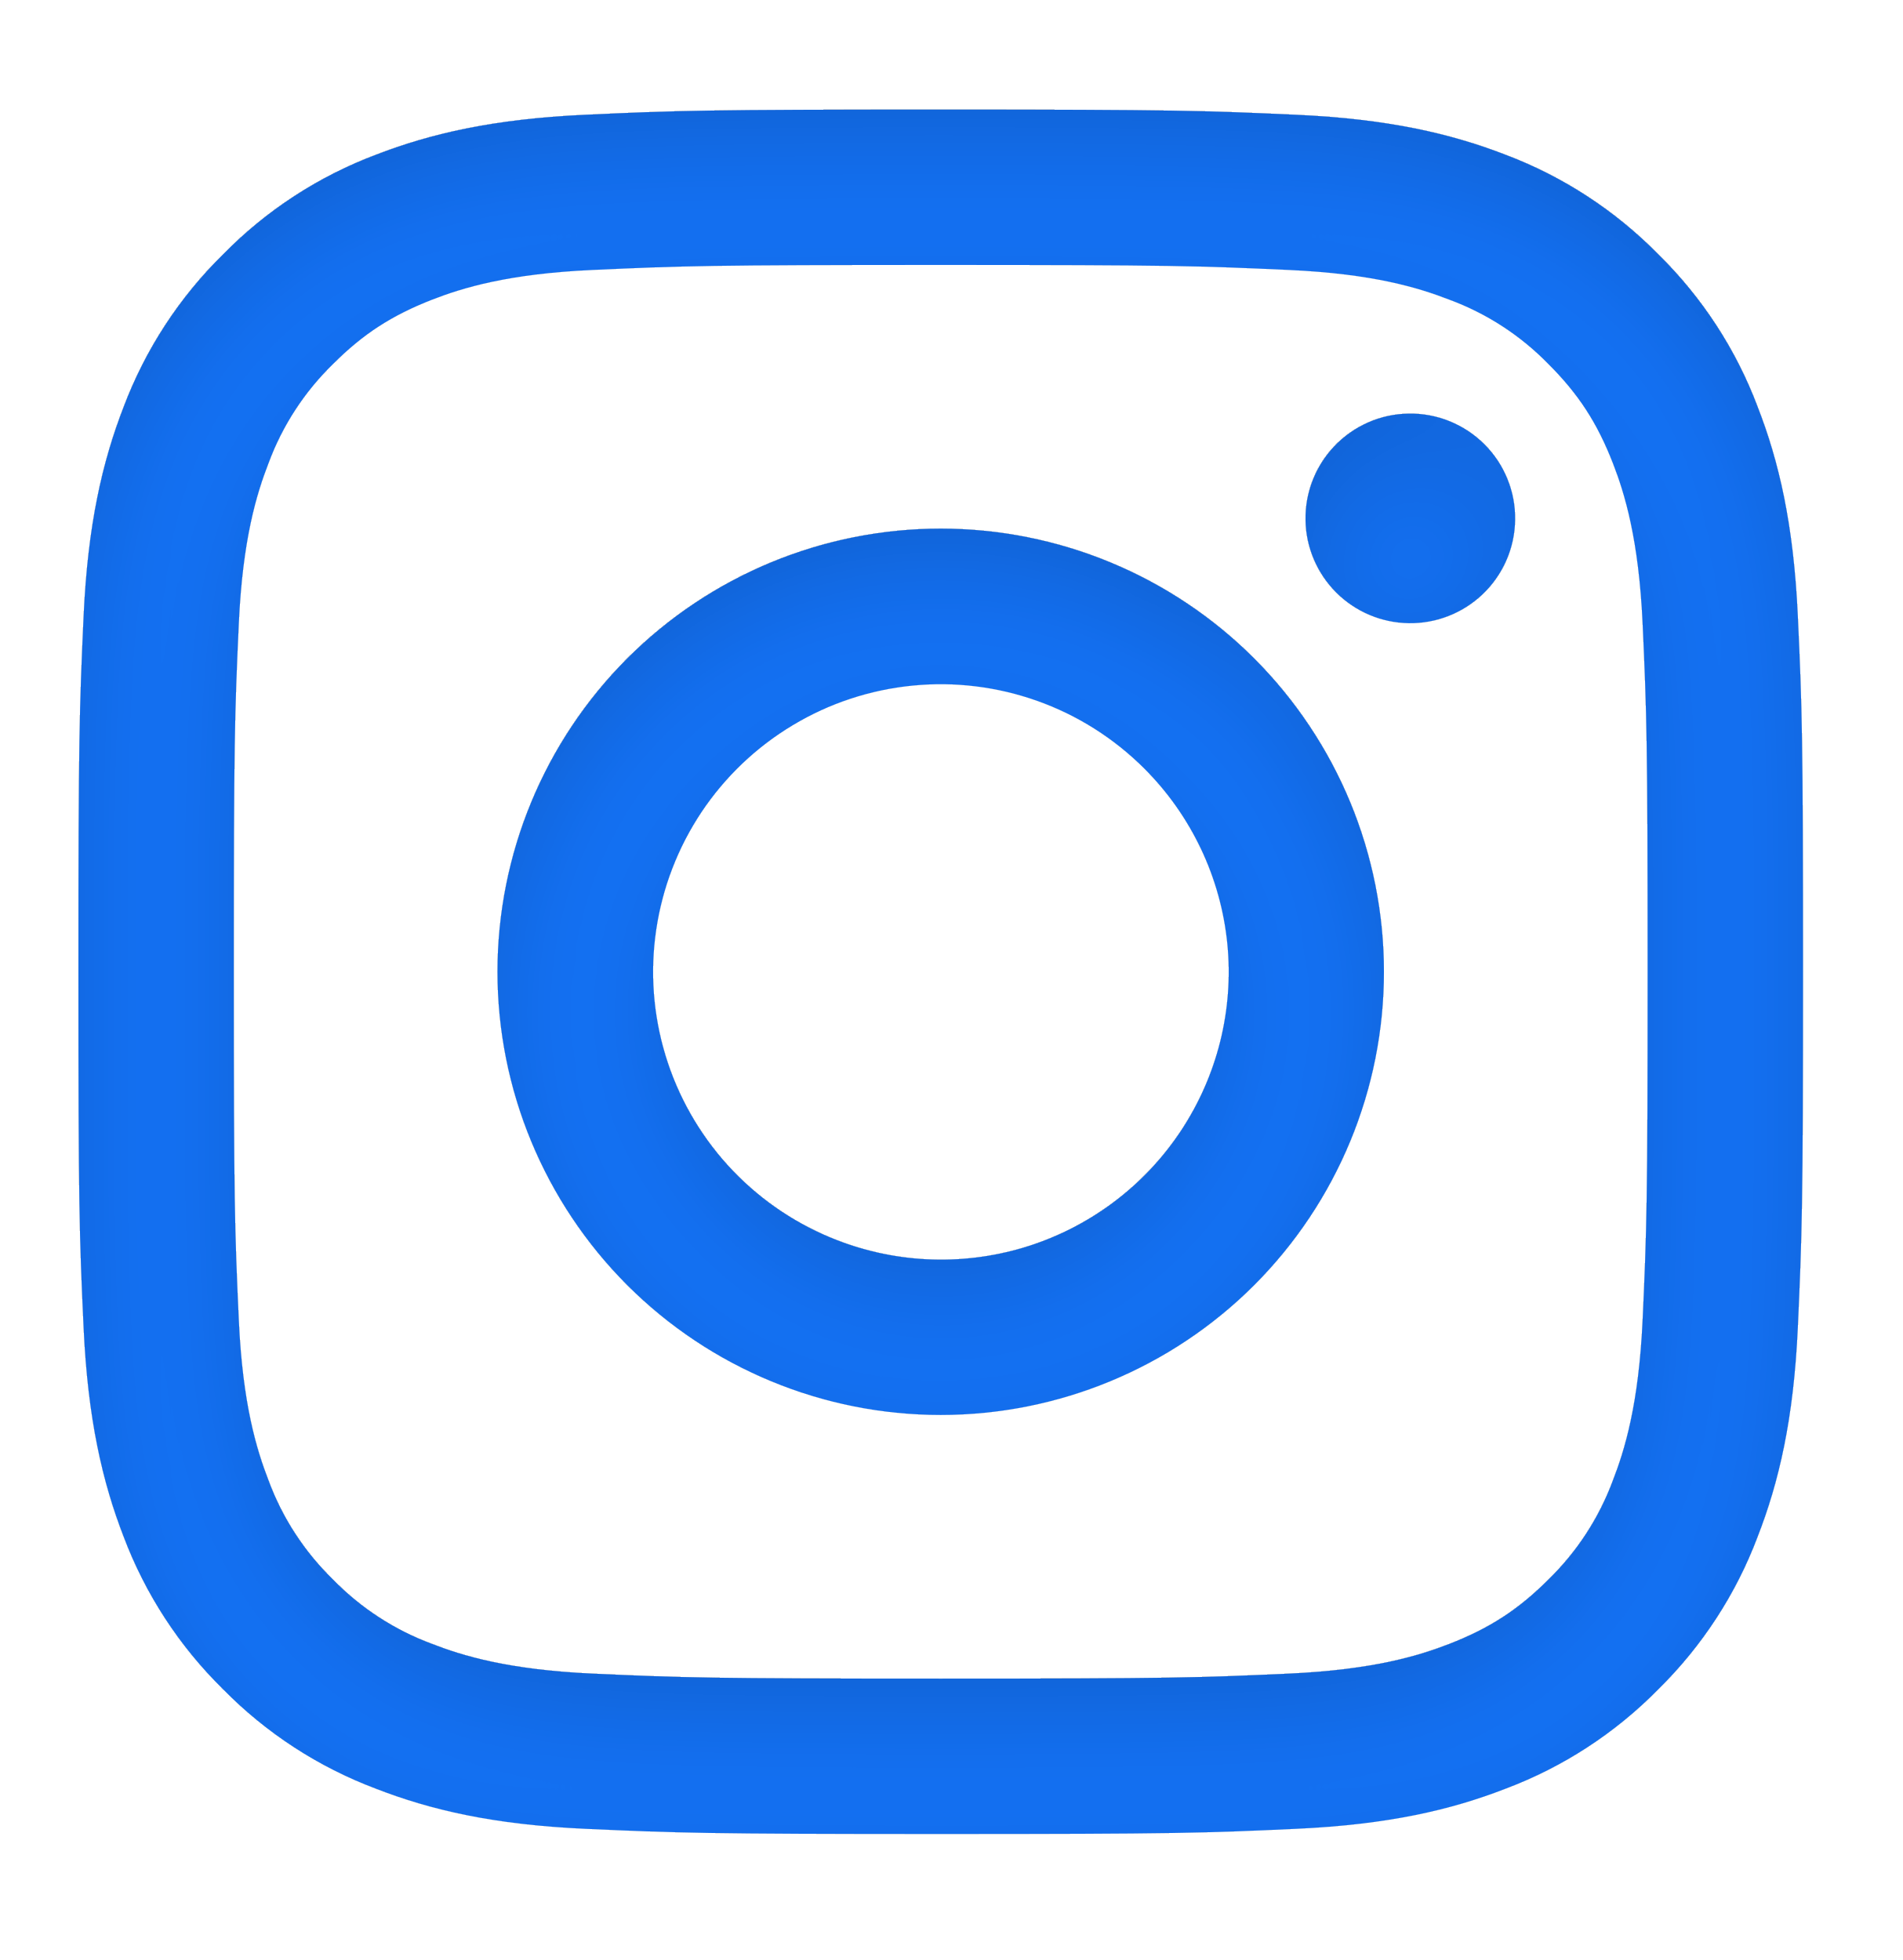
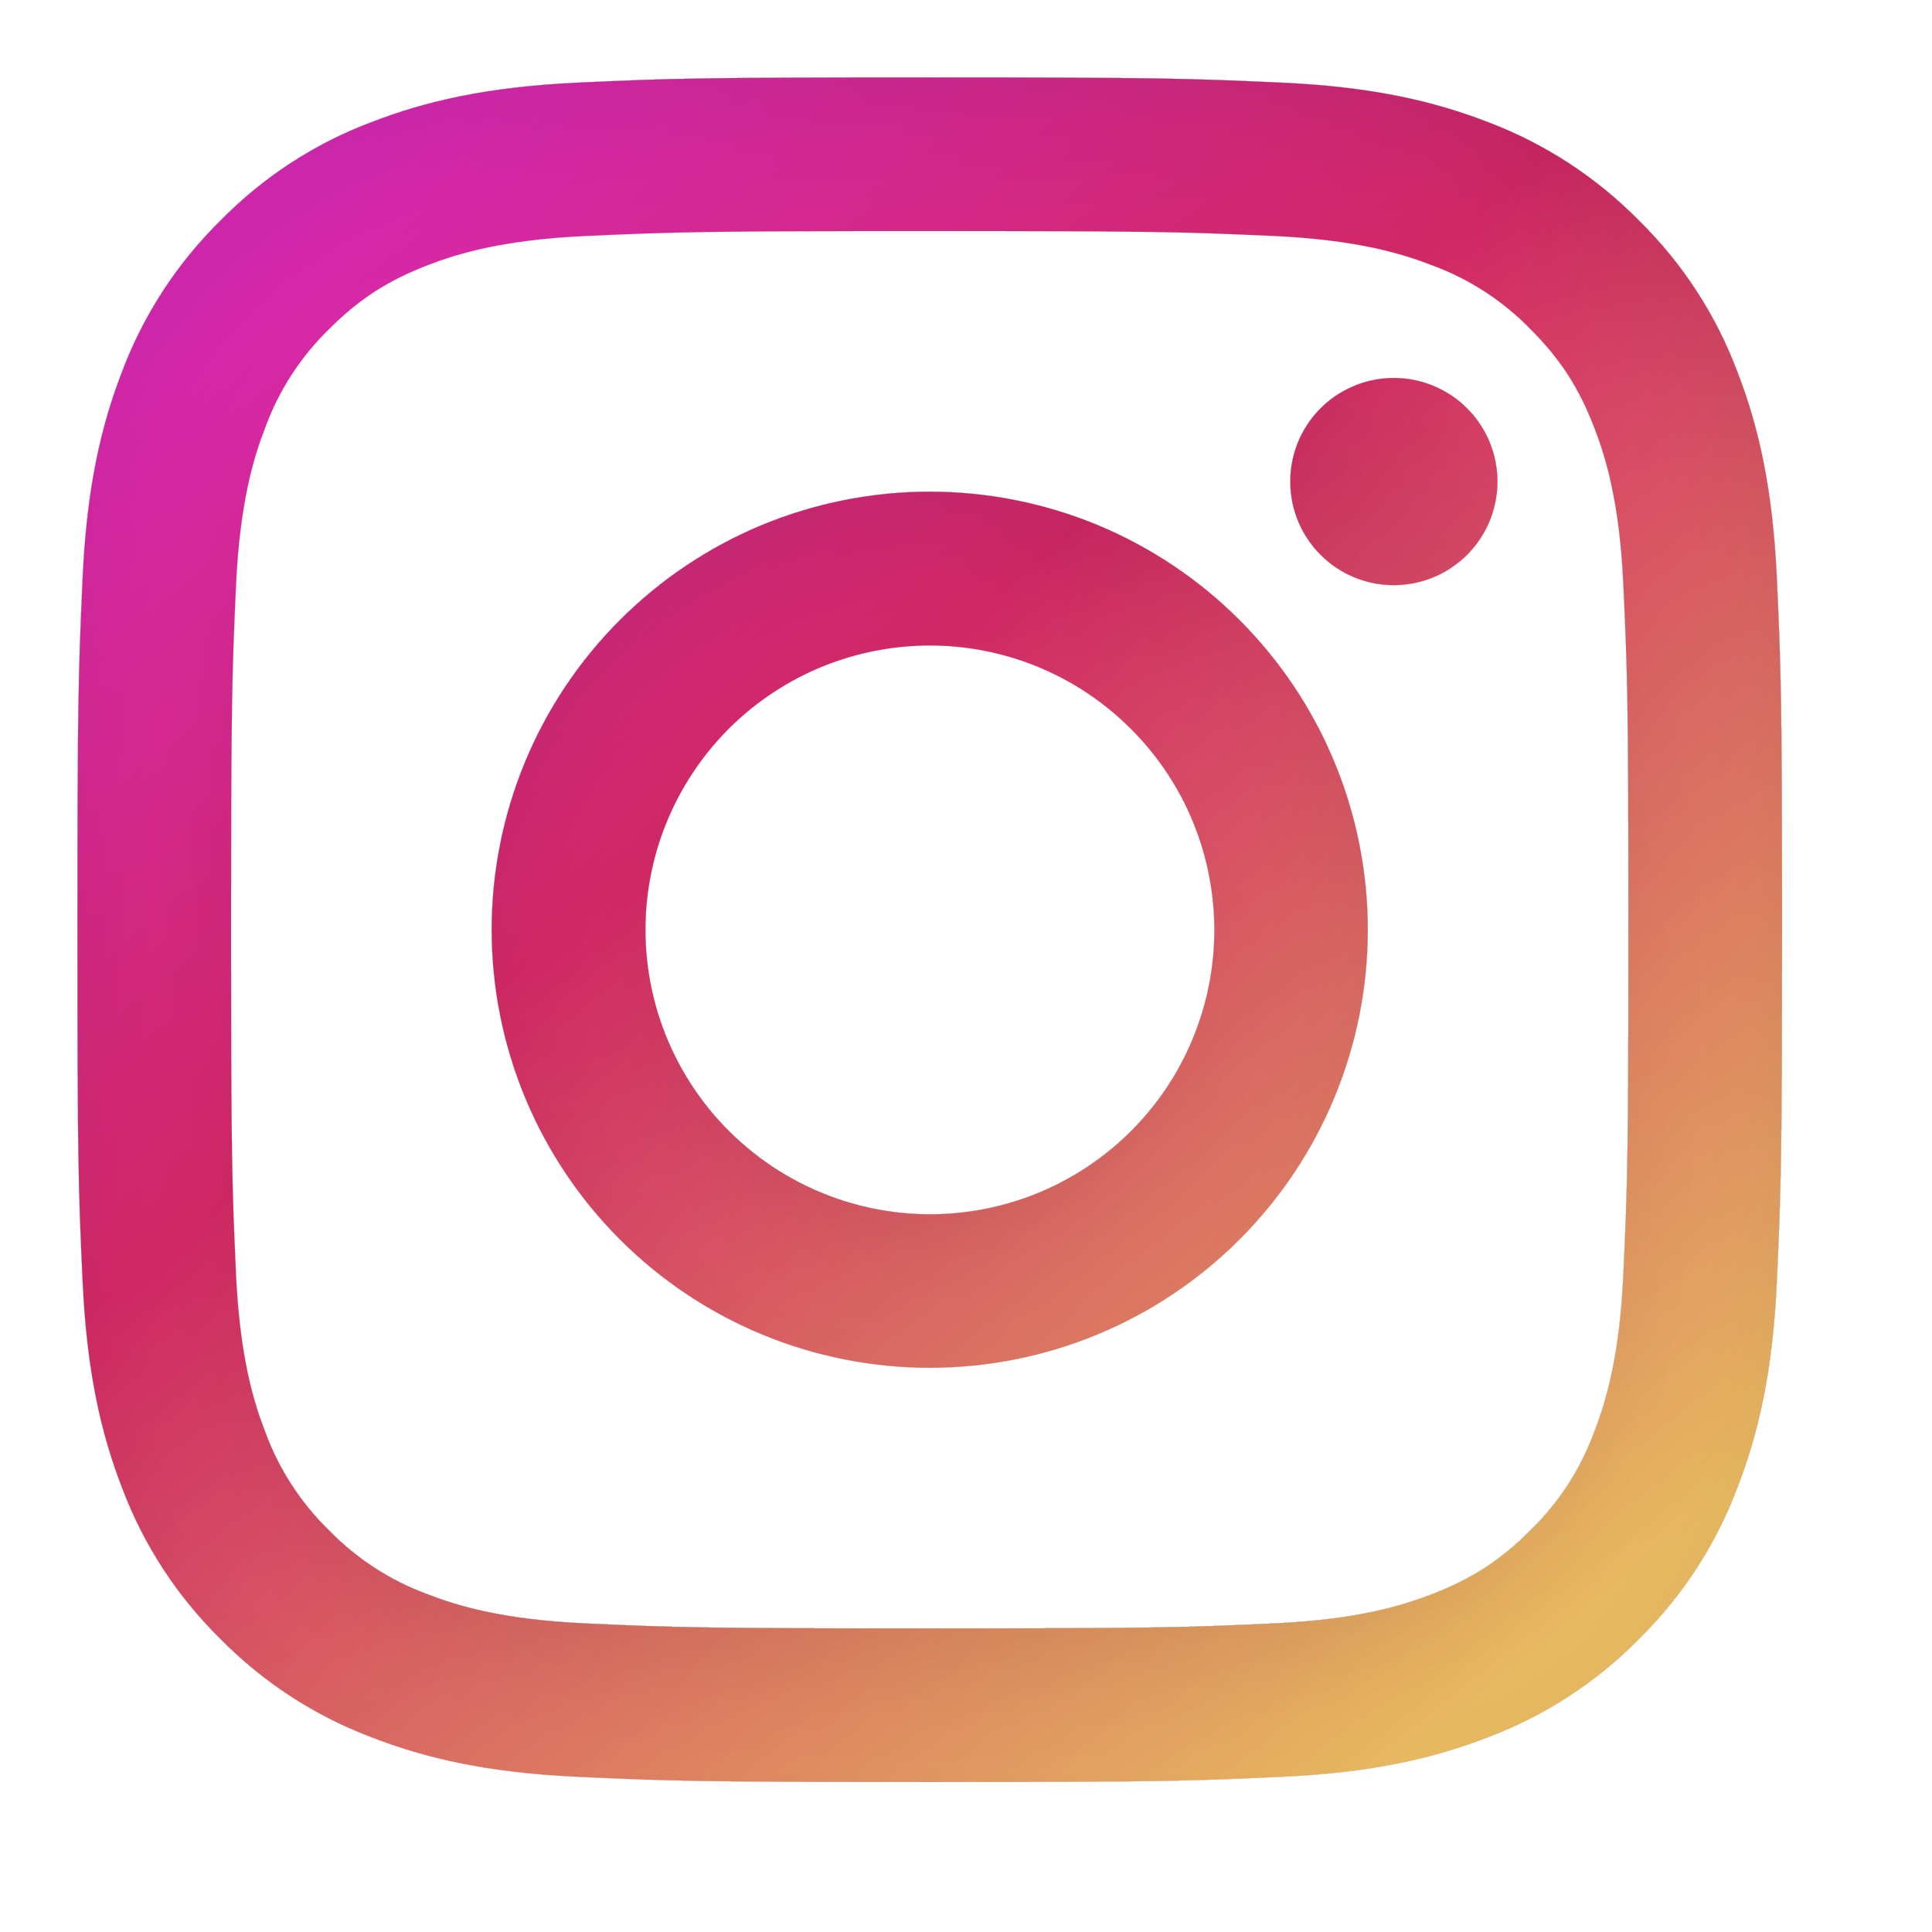
- <svg xmlns="http://www.w3.org/2000/svg" width="33" height="34" viewBox="0 0 33 34" fill="none">
-   <g filter="url(#filter0_i_23_1955)">
-     <path fill-rule="evenodd" clip-rule="evenodd" d="M10.15 1.991C11.745 1.917 12.254 1.901 16.317 1.901C20.379 1.901 20.888 1.919 22.481 1.991C24.075 2.063 25.163 2.317 26.114 2.685C27.111 3.062 28.015 3.651 28.763 4.412C29.524 5.159 30.112 6.062 30.487 7.06C30.857 8.011 31.11 9.099 31.183 10.69C31.257 12.287 31.273 12.796 31.273 16.857C31.273 20.92 31.255 21.429 31.183 23.024C31.111 24.614 30.857 25.702 30.487 26.654C30.112 27.652 29.523 28.556 28.763 29.304C28.015 30.065 27.111 30.653 26.114 31.028C25.163 31.398 24.075 31.651 22.484 31.724C20.888 31.798 20.379 31.814 16.317 31.814C12.254 31.814 11.745 31.796 10.15 31.724C8.559 31.652 7.472 31.398 6.52 31.028C5.522 30.653 4.617 30.064 3.87 29.304C3.109 28.557 2.52 27.653 2.144 26.655C1.776 25.704 1.523 24.616 1.45 23.025C1.376 21.427 1.36 20.919 1.36 16.857C1.36 12.795 1.378 12.286 1.45 10.693C1.522 9.099 1.776 8.011 2.144 7.06C2.521 6.062 3.11 5.158 3.871 4.411C4.618 3.65 5.521 3.061 6.519 2.685C7.47 2.317 8.558 2.064 10.149 1.991H10.15ZM22.36 4.683C20.783 4.611 20.31 4.596 16.317 4.596C12.323 4.596 11.85 4.611 10.273 4.683C8.814 4.749 8.022 4.993 7.495 5.198C6.797 5.47 6.298 5.792 5.775 6.316C5.279 6.799 4.897 7.386 4.657 8.036C4.452 8.563 4.208 9.355 4.142 10.814C4.07 12.391 4.055 12.864 4.055 16.857C4.055 20.851 4.07 21.324 4.142 22.901C4.208 24.36 4.452 25.151 4.657 25.679C4.896 26.328 5.279 26.916 5.775 27.399C6.257 27.895 6.846 28.277 7.495 28.517C8.022 28.722 8.814 28.965 10.273 29.032C11.85 29.104 12.322 29.119 16.317 29.119C20.311 29.119 20.783 29.104 22.36 29.032C23.819 28.965 24.611 28.722 25.138 28.517C25.836 28.245 26.335 27.923 26.858 27.399C27.354 26.916 27.736 26.328 27.976 25.679C28.181 25.151 28.424 24.36 28.491 22.901C28.563 21.324 28.578 20.851 28.578 16.857C28.578 12.864 28.563 12.391 28.491 10.814C28.424 9.355 28.181 8.563 27.976 8.036C27.704 7.338 27.382 6.839 26.858 6.316C26.375 5.82 25.788 5.438 25.138 5.198C24.611 4.993 23.819 4.749 22.36 4.683ZM14.406 21.468C15.473 21.912 16.661 21.972 17.767 21.638C18.873 21.303 19.829 20.595 20.471 19.634C21.113 18.673 21.402 17.519 21.288 16.369C21.173 15.22 20.663 14.145 19.845 13.329C19.323 12.808 18.692 12.408 17.997 12.16C17.303 11.912 16.562 11.82 15.828 11.893C15.094 11.965 14.384 12.199 13.752 12.579C13.119 12.958 12.578 13.473 12.168 14.086C11.759 14.7 11.49 15.396 11.382 16.126C11.273 16.856 11.328 17.6 11.542 18.306C11.756 19.012 12.124 19.662 12.619 20.209C13.114 20.755 13.725 21.186 14.406 21.468ZM10.88 11.421C11.594 10.707 12.442 10.141 13.374 9.755C14.307 9.369 15.307 9.17 16.317 9.17C17.326 9.17 18.326 9.369 19.258 9.755C20.191 10.141 21.039 10.707 21.753 11.421C22.466 12.135 23.033 12.983 23.419 13.915C23.805 14.848 24.004 15.848 24.004 16.857C24.004 17.867 23.805 18.867 23.419 19.799C23.033 20.732 22.466 21.58 21.753 22.294C20.311 23.735 18.355 24.545 16.317 24.545C14.278 24.545 12.322 23.735 10.88 22.294C9.439 20.852 8.629 18.896 8.629 16.857C8.629 14.819 9.439 12.863 10.88 11.421ZM25.709 10.315C25.886 10.148 26.028 9.947 26.126 9.724C26.224 9.502 26.276 9.262 26.279 9.019C26.283 8.776 26.238 8.534 26.146 8.309C26.055 8.083 25.919 7.879 25.747 7.707C25.575 7.535 25.37 7.399 25.145 7.308C24.92 7.216 24.678 7.171 24.435 7.175C24.192 7.178 23.952 7.23 23.73 7.328C23.507 7.426 23.306 7.568 23.139 7.745C22.815 8.089 22.637 8.546 22.644 9.019C22.651 9.492 22.842 9.943 23.176 10.278C23.511 10.612 23.962 10.803 24.435 10.81C24.908 10.817 25.365 10.639 25.709 10.315Z" fill="#1476FF" />
+ <svg xmlns="http://www.w3.org/2000/svg" width="22" height="22" viewBox="0 0 22 22" fill="none">
+   <g filter="url(#filter0_i_19_1828)">
+     <path fill-rule="evenodd" clip-rule="evenodd" d="M6.586 0.941C7.621 0.893 7.951 0.882 10.587 0.882C13.223 0.882 13.553 0.894 14.587 0.941C15.621 0.987 16.327 1.152 16.944 1.391C17.591 1.636 18.178 2.018 18.663 2.512C19.157 2.996 19.538 3.582 19.782 4.23C20.022 4.847 20.186 5.553 20.233 6.585C20.281 7.622 20.292 7.952 20.292 10.587C20.292 13.223 20.28 13.553 20.233 14.588C20.187 15.62 20.022 16.326 19.782 16.944C19.538 17.591 19.156 18.178 18.663 18.663C18.178 19.157 17.591 19.538 16.944 19.782C16.327 20.022 15.621 20.186 14.589 20.233C13.553 20.281 13.223 20.292 10.587 20.292C7.951 20.292 7.621 20.28 6.586 20.233C5.554 20.187 4.848 20.022 4.23 19.782C3.583 19.538 2.996 19.156 2.511 18.663C2.017 18.178 1.635 17.592 1.391 16.944C1.152 16.327 0.988 15.621 0.941 14.589C0.893 13.552 0.882 13.222 0.882 10.587C0.882 7.951 0.894 7.621 0.941 6.587C0.987 5.553 1.152 4.847 1.391 4.23C1.636 3.582 2.018 2.996 2.512 2.511C2.996 2.017 3.582 1.635 4.23 1.391C4.847 1.152 5.553 0.988 6.585 0.941H6.586ZM14.508 2.687C13.485 2.641 13.178 2.631 10.587 2.631C7.996 2.631 7.689 2.641 6.665 2.687C5.719 2.731 5.205 2.889 4.863 3.022C4.41 3.198 4.087 3.407 3.747 3.747C3.425 4.06 3.177 4.442 3.022 4.863C2.889 5.205 2.731 5.719 2.687 6.665C2.641 7.689 2.631 7.996 2.631 10.587C2.631 13.178 2.641 13.485 2.687 14.508C2.731 15.455 2.889 15.969 3.022 16.311C3.177 16.732 3.425 17.114 3.747 17.427C4.06 17.749 4.442 17.997 4.863 18.152C5.205 18.285 5.719 18.443 6.665 18.486C7.689 18.533 7.995 18.543 10.587 18.543C13.179 18.543 13.485 18.533 14.508 18.486C15.455 18.443 15.969 18.285 16.311 18.152C16.764 17.976 17.087 17.767 17.427 17.427C17.749 17.114 17.997 16.732 18.152 16.311C18.285 15.969 18.443 15.455 18.486 14.508C18.533 13.485 18.543 13.178 18.543 10.587C18.543 7.996 18.533 7.689 18.486 6.665C18.443 5.719 18.285 5.205 18.152 4.863C17.976 4.41 17.767 4.087 17.427 3.747C17.114 3.425 16.732 3.177 16.311 3.022C15.969 2.889 15.455 2.731 14.508 2.687ZM9.347 13.579C10.04 13.867 10.81 13.906 11.528 13.689C12.246 13.472 12.866 13.012 13.283 12.389C13.699 11.765 13.887 11.017 13.812 10.27C13.738 9.524 13.408 8.827 12.876 8.298C12.538 7.959 12.128 7.7 11.678 7.539C11.227 7.378 10.746 7.319 10.27 7.366C9.793 7.413 9.333 7.565 8.923 7.811C8.512 8.057 8.161 8.391 7.896 8.789C7.63 9.187 7.455 9.639 7.385 10.112C7.315 10.586 7.35 11.069 7.489 11.527C7.628 11.985 7.867 12.407 8.188 12.761C8.509 13.116 8.905 13.395 9.347 13.579ZM7.06 7.06C7.523 6.597 8.073 6.229 8.678 5.978C9.283 5.728 9.932 5.599 10.587 5.599C11.242 5.599 11.891 5.728 12.496 5.978C13.101 6.229 13.651 6.597 14.114 7.06C14.577 7.523 14.945 8.073 15.195 8.678C15.446 9.283 15.575 9.932 15.575 10.587C15.575 11.242 15.446 11.891 15.195 12.496C14.945 13.101 14.577 13.651 14.114 14.114C13.179 15.05 11.91 15.575 10.587 15.575C9.264 15.575 7.995 15.05 7.06 14.114C6.124 13.179 5.599 11.91 5.599 10.587C5.599 9.264 6.124 7.995 7.06 7.06ZM16.681 6.342C16.796 6.233 16.888 6.103 16.952 5.959C17.015 5.814 17.049 5.659 17.052 5.501C17.054 5.343 17.024 5.186 16.965 5.04C16.906 4.894 16.818 4.761 16.706 4.65C16.595 4.538 16.462 4.45 16.316 4.391C16.169 4.331 16.013 4.302 15.855 4.304C15.697 4.306 15.541 4.34 15.397 4.404C15.252 4.468 15.122 4.559 15.014 4.674C14.803 4.897 14.688 5.194 14.693 5.501C14.697 5.808 14.821 6.101 15.038 6.318C15.255 6.535 15.548 6.659 15.855 6.663C16.162 6.667 16.458 6.552 16.681 6.342Z" fill="url(#paint0_linear_19_1828)" />
  </g>
  <defs>
-     <filter id="filter0_i_23_1955" x="0" y="0.541" width="32.633" height="33.331" filterUnits="userSpaceOnUse" color-interpolation-filters="sRGB">
+     <filter id="filter0_i_19_1828" x="0" y="0" width="21.174" height="21.872" filterUnits="userSpaceOnUse" color-interpolation-filters="sRGB">
      <feFlood flood-opacity="0" result="BackgroundImageFix" />
      <feBlend mode="normal" in="SourceGraphic" in2="BackgroundImageFix" result="shape" />
      <feColorMatrix in="SourceAlpha" type="matrix" values="0 0 0 0 0 0 0 0 0 0 0 0 0 0 0 0 0 0 127 0" result="hardAlpha" />
      <feOffset dy="0.698" />
      <feGaussianBlur stdDeviation="1.309" />
      <feComposite in2="hardAlpha" operator="arithmetic" k2="-1" k3="1" />
      <feColorMatrix type="matrix" values="0 0 0 0 0 0 0 0 0 0 0 0 0 0 0 0 0 0 0.2 0" />
-       <feBlend mode="normal" in2="shape" result="effect1_innerShadow_23_1955" />
+       <feBlend mode="normal" in2="shape" result="effect1_innerShadow_19_1828" />
    </filter>
+     <linearGradient id="paint0_linear_19_1828" x1="1" y1="1" x2="16" y2="20" gradientUnits="userSpaceOnUse">
+       <stop stop-color="#F12CDD" />
+       <stop offset="0.451" stop-color="#E62C6F" />
+       <stop offset="1" stop-color="#FFCC6A" />
+     </linearGradient>
  </defs>
</svg>
